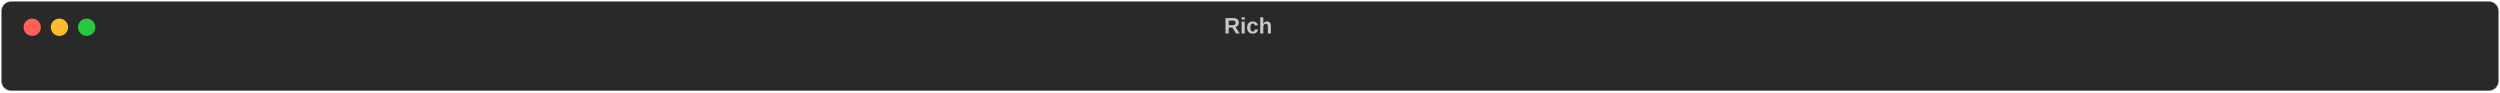
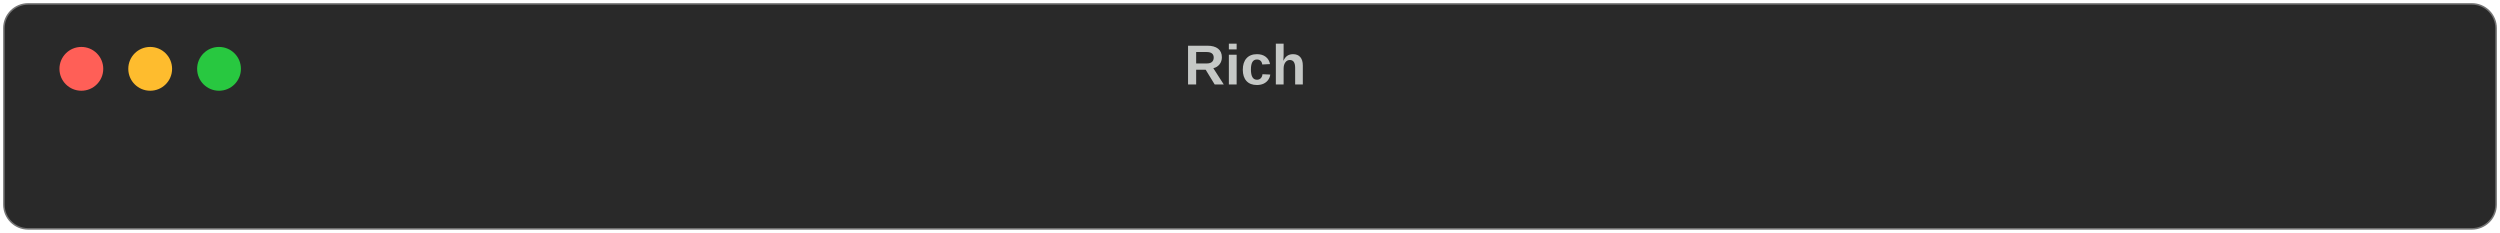
- <svg xmlns="http://www.w3.org/2000/svg" class="rich-terminal" viewBox="0 0 2019 74.4">
+ <svg xmlns="http://www.w3.org/2000/svg" class="rich-terminal" viewBox="0 0 799 74.4">
  <style>

    @font-face {
        font-family: "Fira Code";
        src: local("FiraCode-Regular"),
                url("https://cdnjs.cloudflare.com/ajax/libs/firacode/6.2.0/woff2/FiraCode-Regular.woff2") format("woff2"),
                url("https://cdnjs.cloudflare.com/ajax/libs/firacode/6.2.0/woff/FiraCode-Regular.woff") format("woff");
        font-style: normal;
        font-weight: 400;
    }
    @font-face {
        font-family: "Fira Code";
        src: local("FiraCode-Bold"),
                url("https://cdnjs.cloudflare.com/ajax/libs/firacode/6.2.0/woff2/FiraCode-Bold.woff2") format("woff2"),
                url("https://cdnjs.cloudflare.com/ajax/libs/firacode/6.2.0/woff/FiraCode-Bold.woff") format("woff");
        font-style: bold;
        font-weight: 700;
    }

    .terminal-62194055-matrix {
        font-family: Fira Code, monospace;
        font-size: 20px;
        line-height: 24.4px;
        font-variant-east-asian: full-width;
    }

    .terminal-62194055-title {
        font-size: 18px;
        font-weight: bold;
        font-family: arial;
    }

    
    </style>
  <defs>
    <clipPath id="terminal-62194055-clip-terminal">
-       <rect x="0" y="0" width="1999.8" height="23.4" />
+       <rect x="0" y="0" width="779.8" height="23.4" />
    </clipPath>
  </defs>
-   <rect fill="#292929" stroke="rgba(255,255,255,0.35)" stroke-width="1" x="1" y="1" width="2017" height="72.4" rx="8" />
-   <text class="terminal-62194055-title" fill="#c5c8c6" text-anchor="middle" x="1008" y="27">Rich</text>
+   <rect fill="#292929" stroke="rgba(255,255,255,0.35)" stroke-width="1" x="1" y="1" width="797" height="72.4" rx="8" />
+   <text class="terminal-62194055-title" fill="#c5c8c6" text-anchor="middle" x="398" y="27">Rich</text>
  <g transform="translate(26,22)">
    <circle cx="0" cy="0" r="7" fill="#ff5f57" />
    <circle cx="22" cy="0" r="7" fill="#febc2e" />
    <circle cx="44" cy="0" r="7" fill="#28c840" />
  </g>
  <g transform="translate(9, 41)" clip-path="url(#terminal-62194055-clip-terminal)">
    <g class="terminal-62194055-matrix">
    
    </g>
  </g>
</svg>
